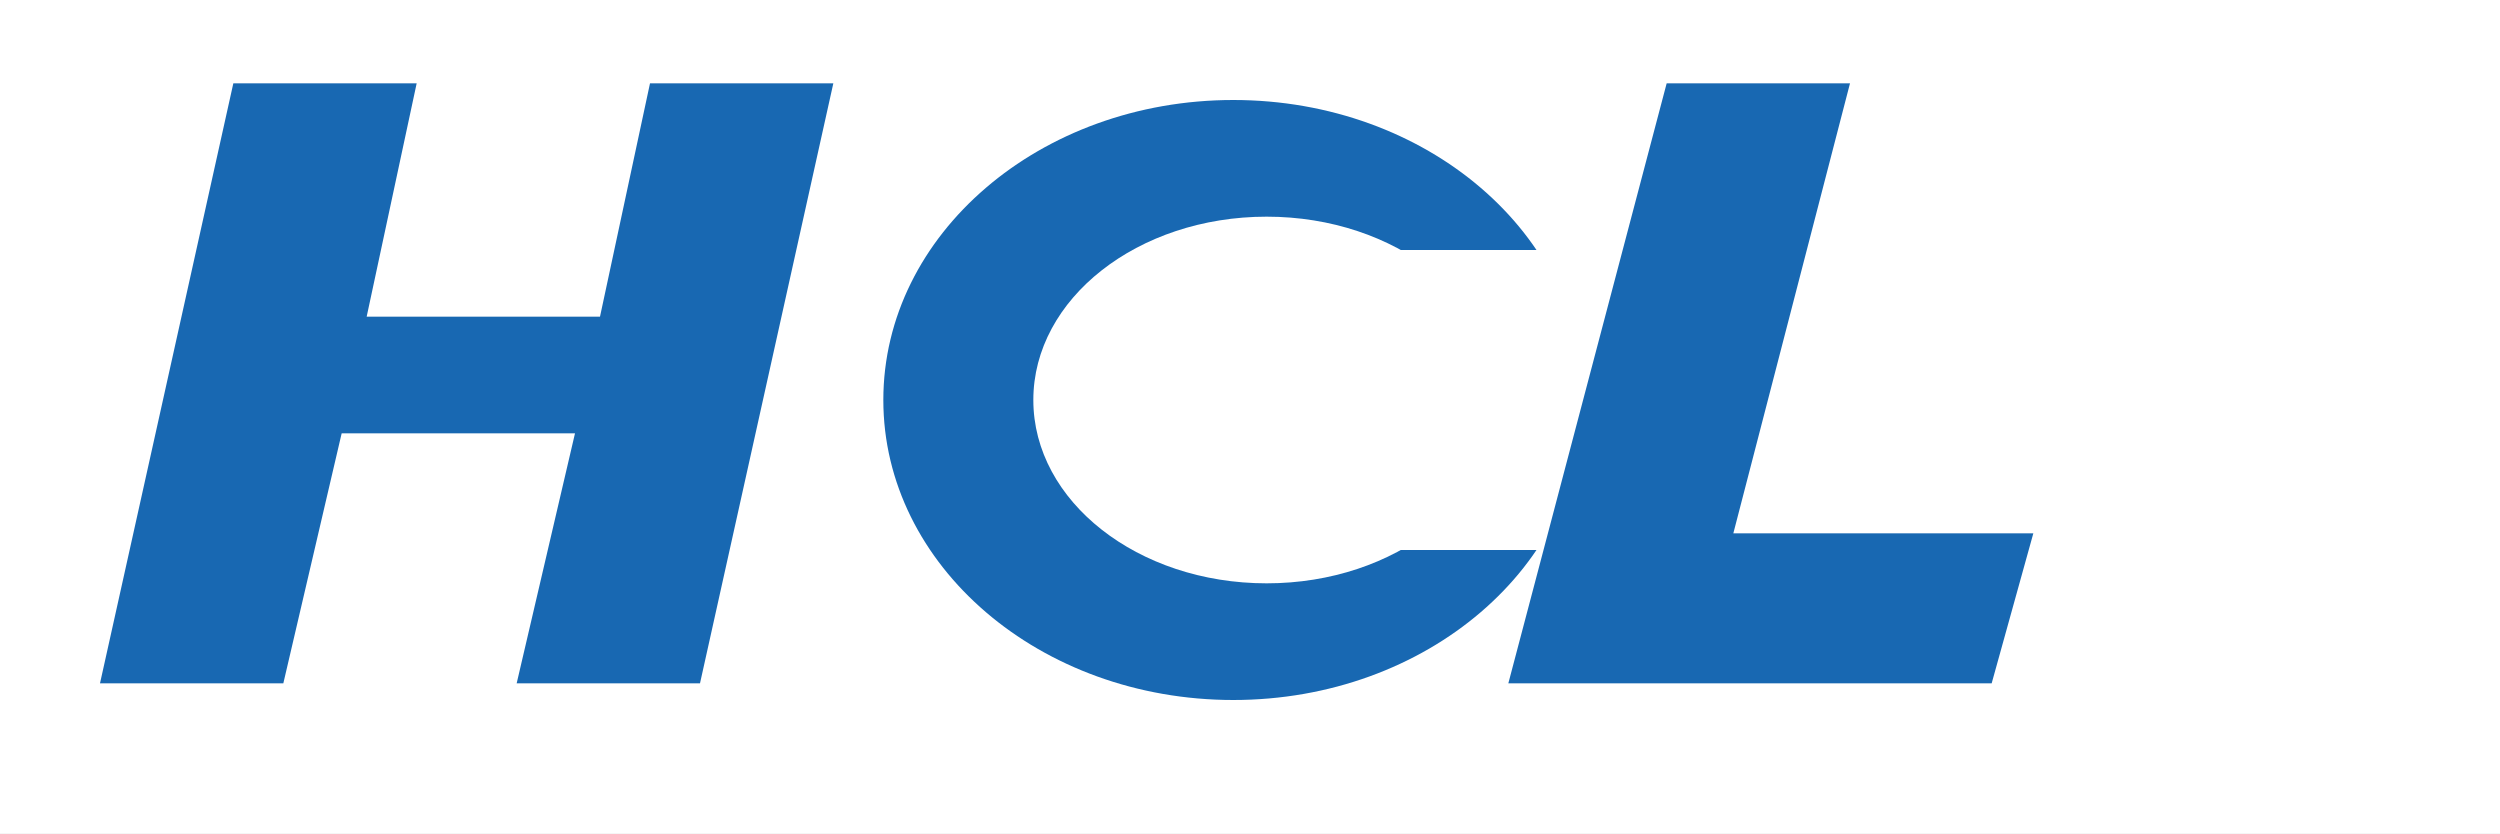
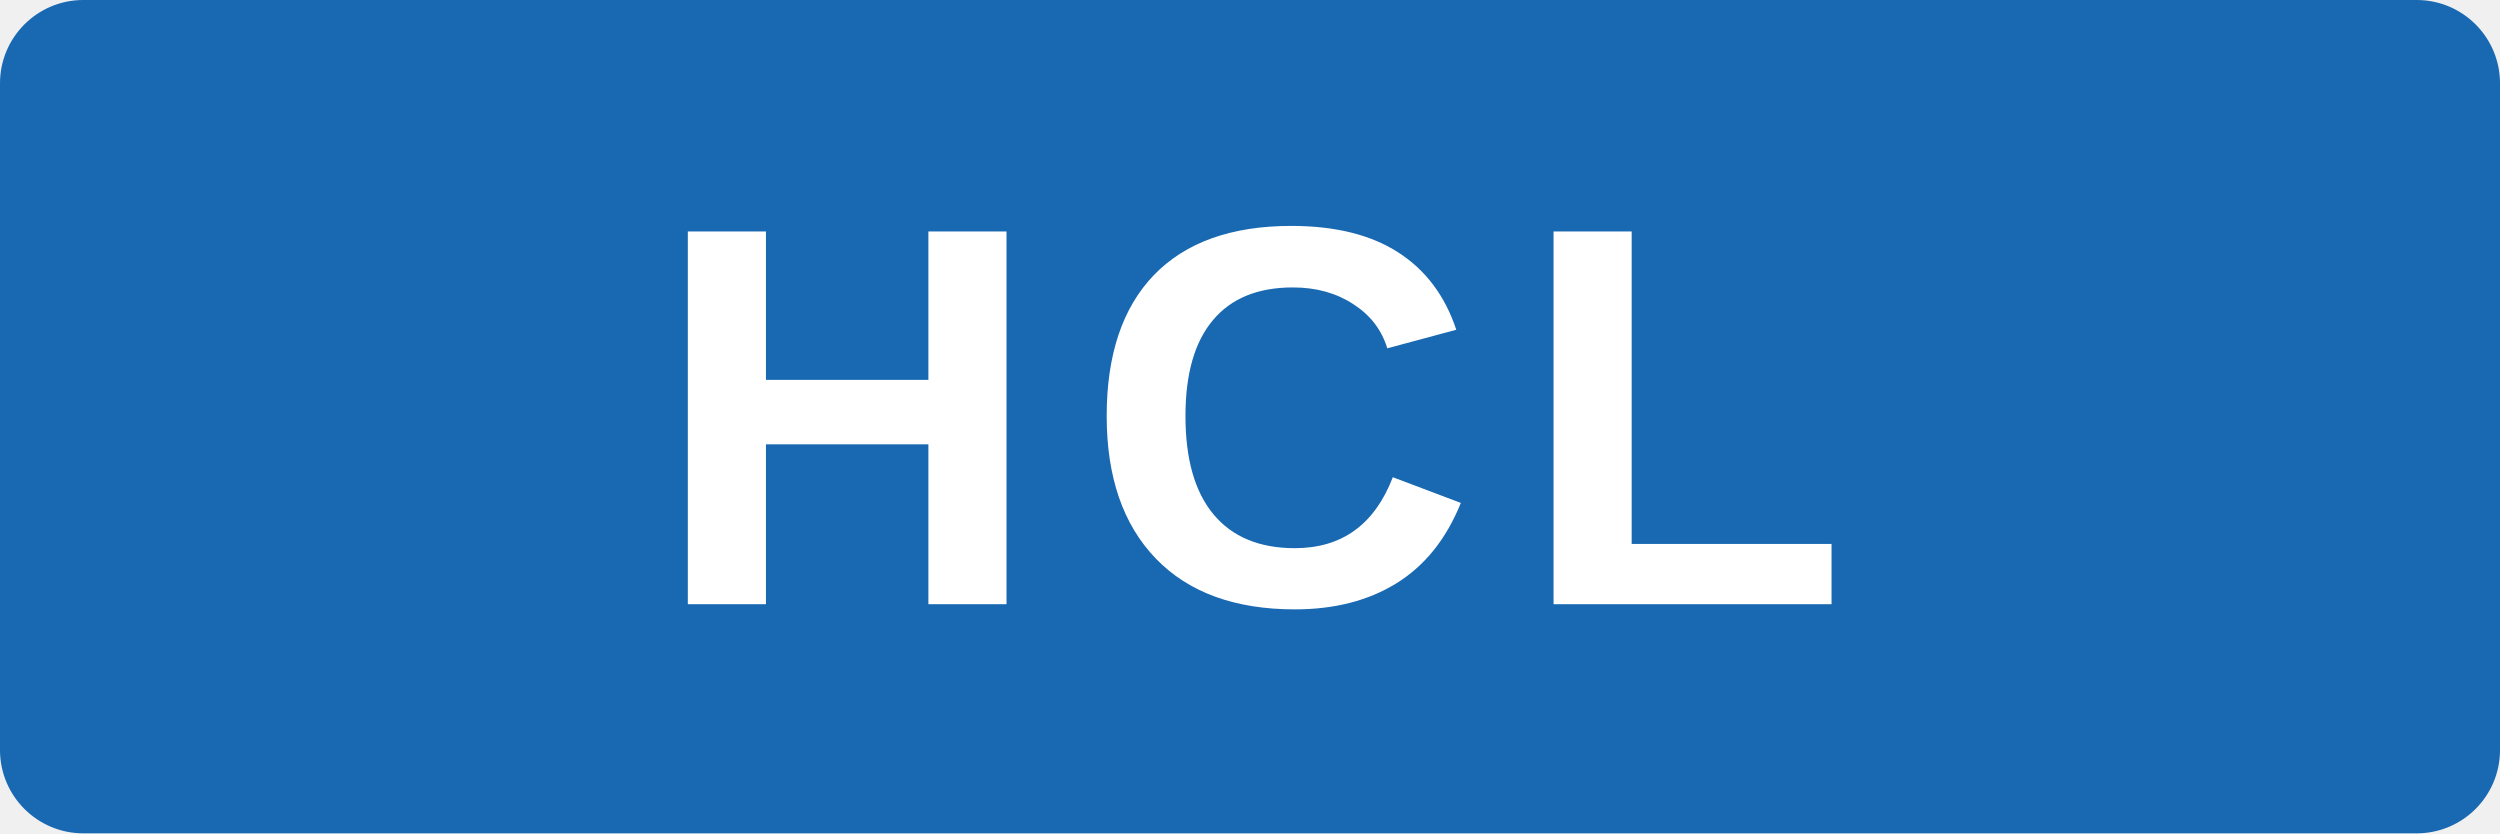
- <svg xmlns="http://www.w3.org/2000/svg" viewBox="0 0 300 100" fill="none">
-   <rect width="300" height="100" rx="0" fill="#fff" />
-   <path d="M12 82 L28 10 h22 l-6 28 h28 l6-28 h22 L84 82 h-22 l7-30 h-28 l-7 30 Z" fill="#1868B2" />
-   <ellipse cx="148" cy="48" rx="42" ry="36" fill="#1868B2" />
-   <ellipse cx="152" cy="48" rx="28" ry="22" fill="#fff" />
-   <rect x="155" y="30" width="40" height="36" fill="#fff" />
-   <path d="M200 10 h22 l-14 54 h36 l-5 18 h-58 Z" fill="#1868B2" />
+ <svg xmlns="http://www.w3.org/2000/svg" viewBox="0 0 120 40">
+   <rect width="120" height="40" fill="#1868B2" rx="4" />
+   <text x="60" y="29" text-anchor="middle" font-family="Arial,Helvetica,sans-serif" font-size="26" font-weight="800" fill="#fff" letter-spacing="2">HCL</text>
</svg>
